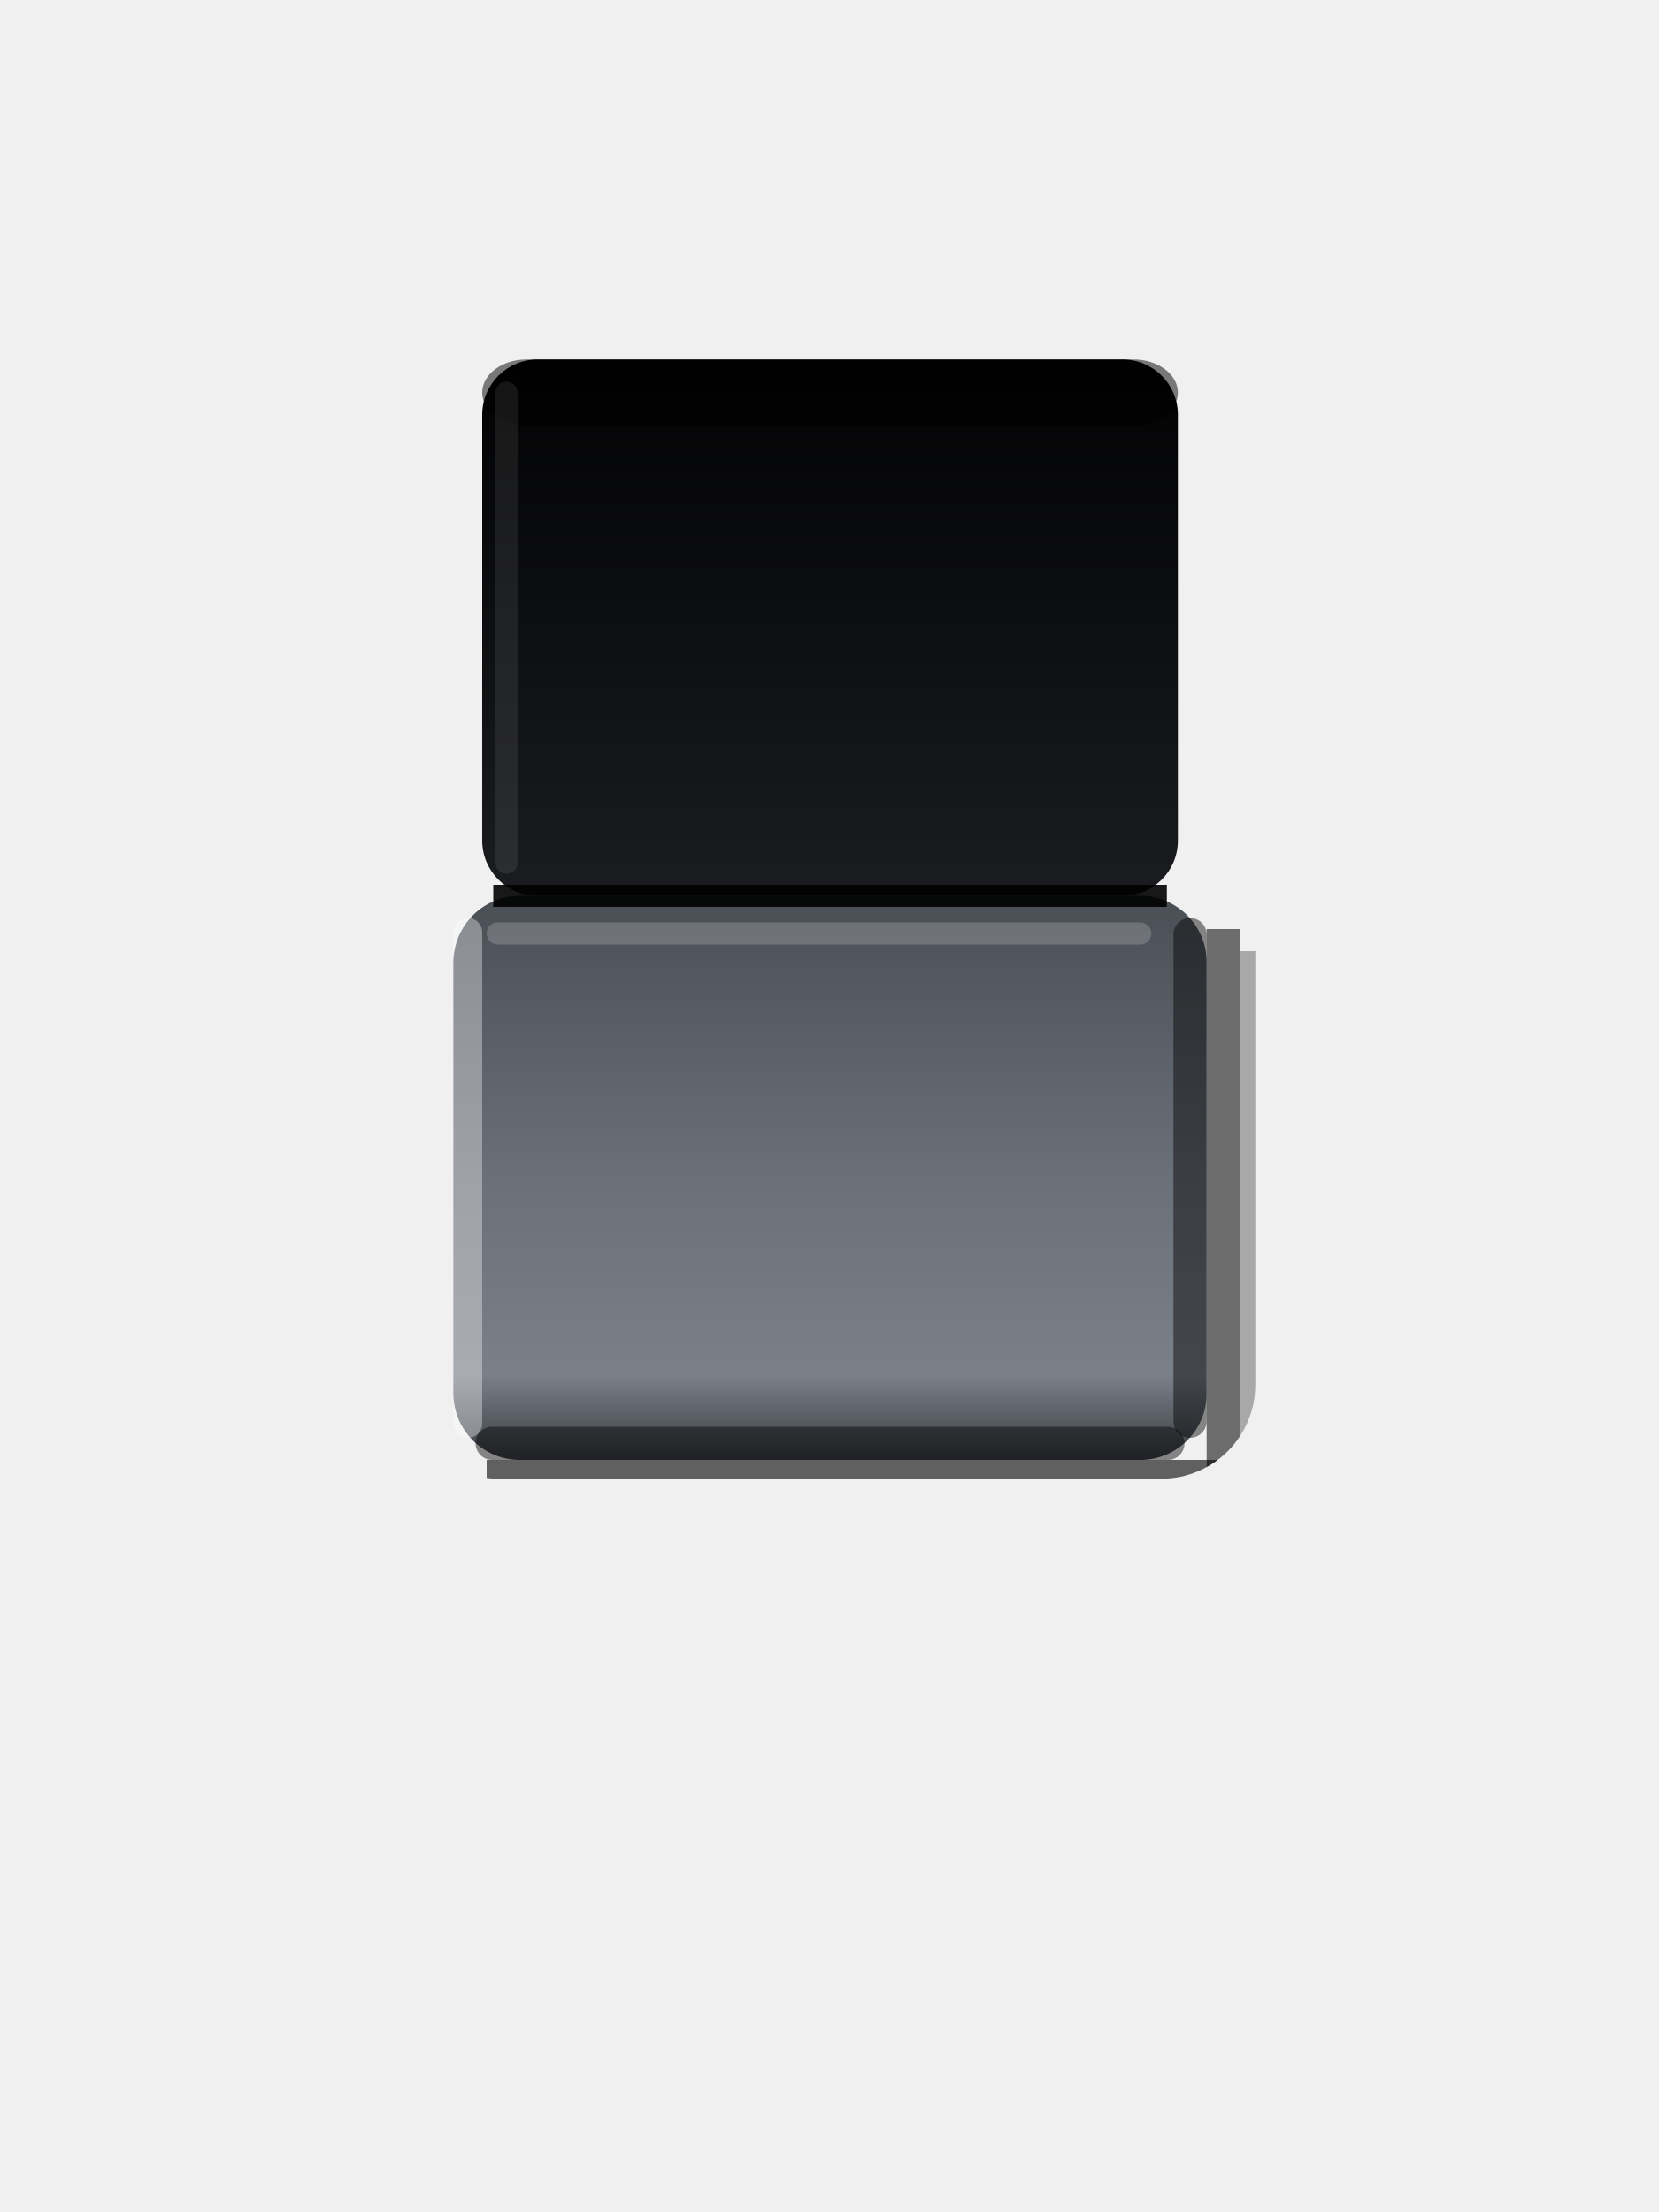
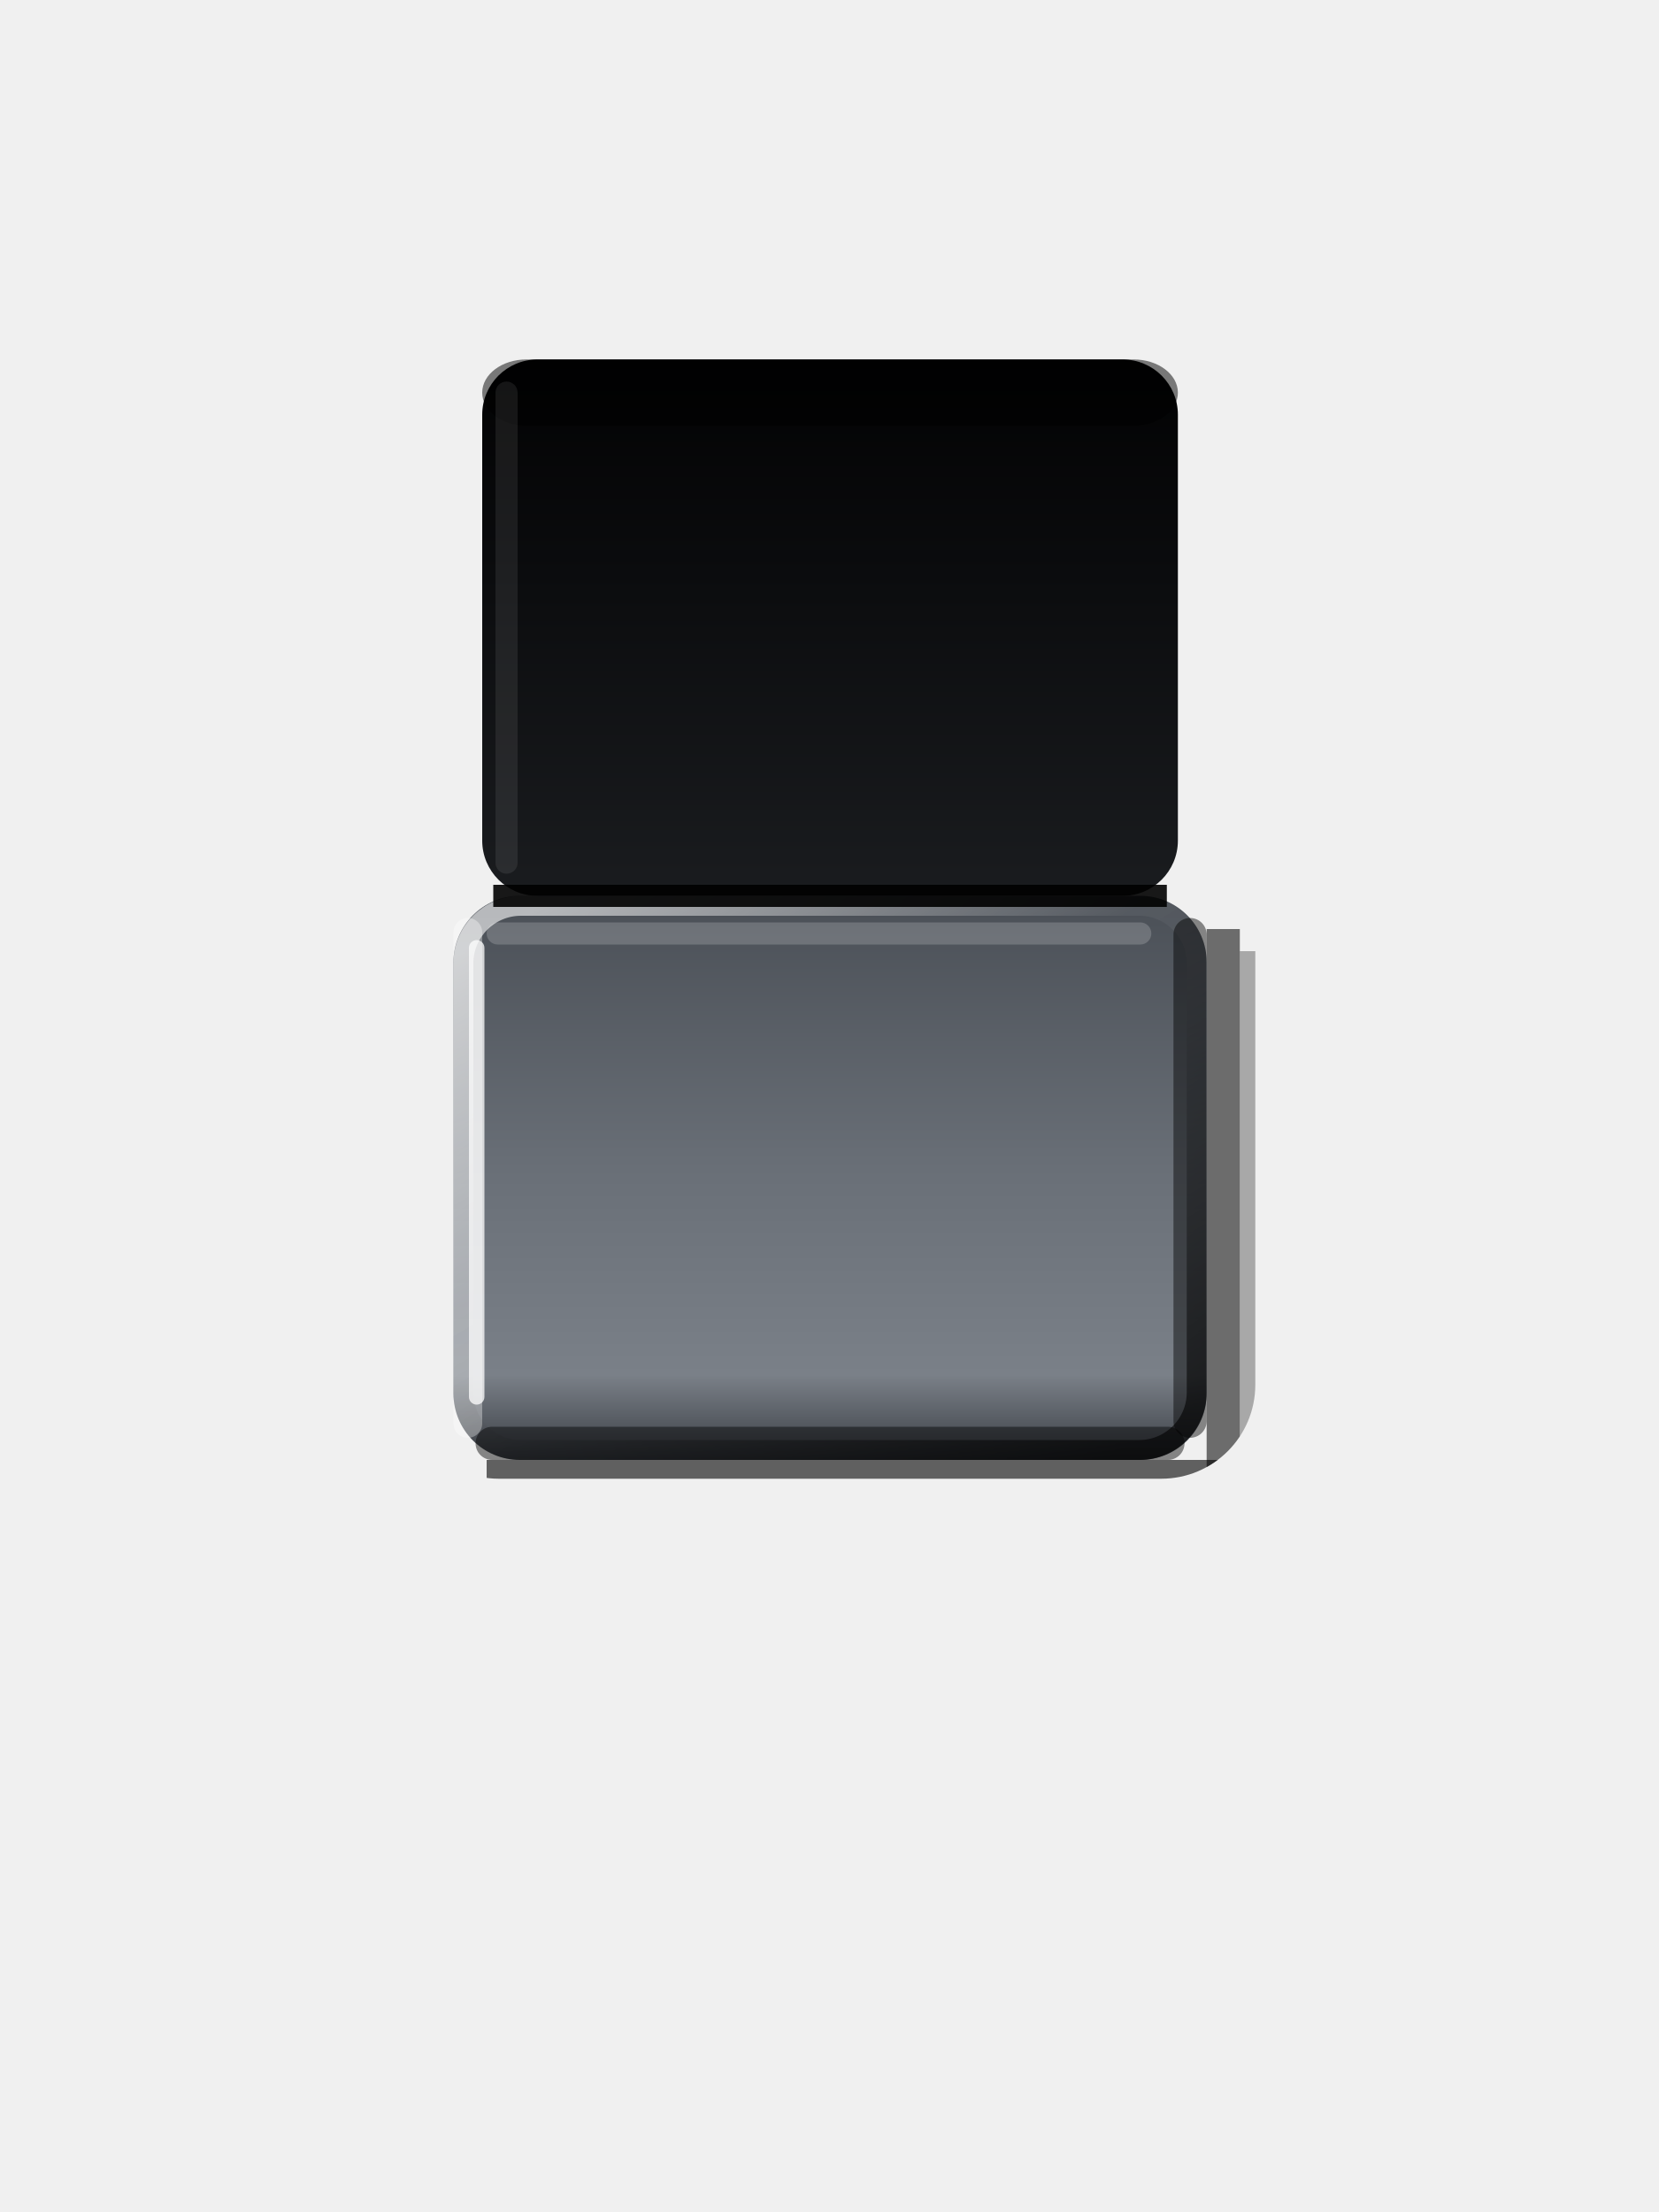
<svg xmlns="http://www.w3.org/2000/svg" viewBox="0 0 150 200" width="150" height="200">
  <defs>
    <linearGradient id="a" x1="0" y1="0" x2="0" y2="1">
      <stop offset="0" stop-color="#020203" />
      <stop offset="0.4" stop-color="#0B0C0E" />
      <stop offset="1" stop-color="#1A1C1F" />
    </linearGradient>
    <linearGradient id="b" x1="0" y1="0" x2="0" y2="1">
      <stop offset="0" stop-color="#4A4F56" />
      <stop offset="0.5" stop-color="#6A7078" />
      <stop offset="0.85" stop-color="#7A8088" />
      <stop offset="1" stop-color="#3A3E44" />
    </linearGradient>
-     <clipPath id="c">
+     <linearGradient id="c" x1="0.1" y1="0" x2="0.9" y2="1">
+       <stop offset="0" stop-color="#FFFFFF" stop-opacity="0.6" />
+       <stop offset="0.4" stop-color="#FFFFFF" stop-opacity="0.05" />
+       <stop offset="0.6" stop-color="#000" stop-opacity="0.1" />
+       <stop offset="1" stop-color="#000" stop-opacity="0.6" />
+     </linearGradient>
+     <clipPath id="d">
      <rect x="36.6" y="28.3" width="76.9" height="105.4" rx="8.5" />
    </clipPath>
  </defs>
-   <g clip-path="url(#c)">
+   <g clip-path="url(#d)">
    <rect x="109.1" y="84" width="3" height="51" rx="0" fill="#000" fill-opacity="0.55" />
    <rect x="112.1" y="86" width="2.5" height="51" rx="0" fill="#000" fill-opacity="0.3" />
    <rect x="44" y="132" width="68.1" height="3" rx="0" fill="#000" fill-opacity="0.6" />
    <rect x="45" y="135" width="68.1" height="2.5" rx="0" fill="#000" fill-opacity="0.3" />
  </g>
  <rect x="43.6" y="32.5" width="62.9" height="48.5" rx="5" fill="url(#a)" />
  <rect x="43.6" y="32.5" width="62.9" height="6" rx="4" fill="#000" fill-opacity="0.5" />
  <rect x="44.8" y="34.5" width="2" height="44.5" rx="1" fill="#FFFFFF" fill-opacity="0.08" />
  <rect x="41" y="81" width="68.1" height="51" rx="6" fill="url(#b)" />
  <rect x="41" y="83" width="2.6" height="47" rx="1.3" fill="#FFFFFF" fill-opacity="0.35" />
+   <rect x="41.9" y="81.9" width="66.3" height="49.2" rx="5.2" fill="none" stroke="url(#c)" stroke-width="1.8" />
+   <rect x="42.4" y="85" width="1.4" height="42" rx="0.7" fill="#FFFFFF" fill-opacity="0.75" />
  <rect x="106.1" y="83" width="3" height="47" rx="1.5" fill="#000" fill-opacity="0.45" />
  <rect x="43" y="129" width="64.1" height="3" rx="1.5" fill="#000" fill-opacity="0.45" />
  <rect x="44" y="83.4" width="60.1" height="2" rx="1" fill="#FFFFFF" fill-opacity="0.18" />
  <line x1="44.6" y1="81" x2="105.5" y2="81" stroke="#000" stroke-opacity="0.9" stroke-width="2" />
</svg>
